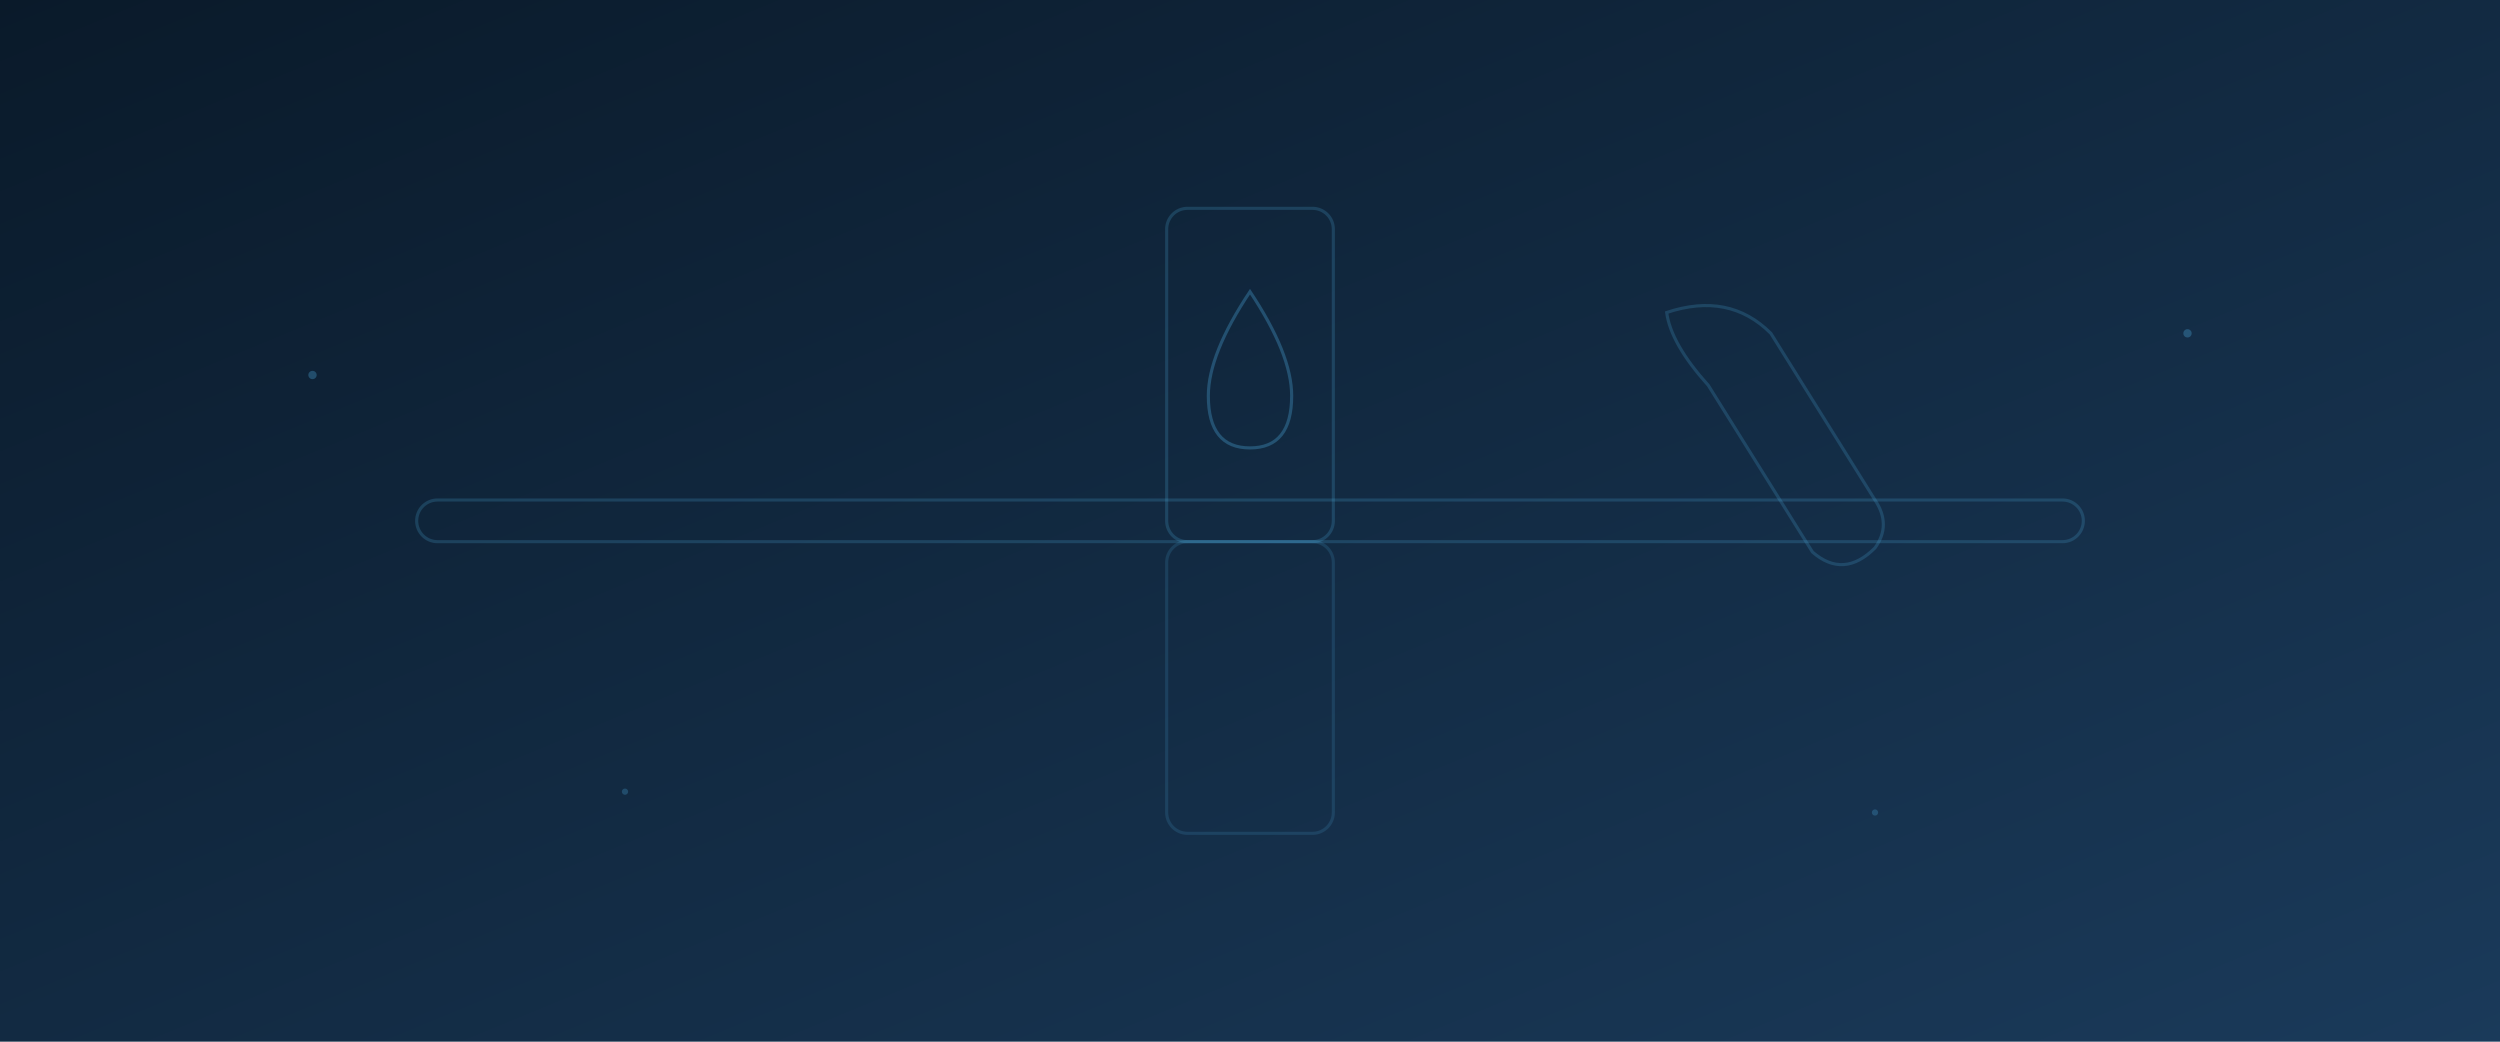
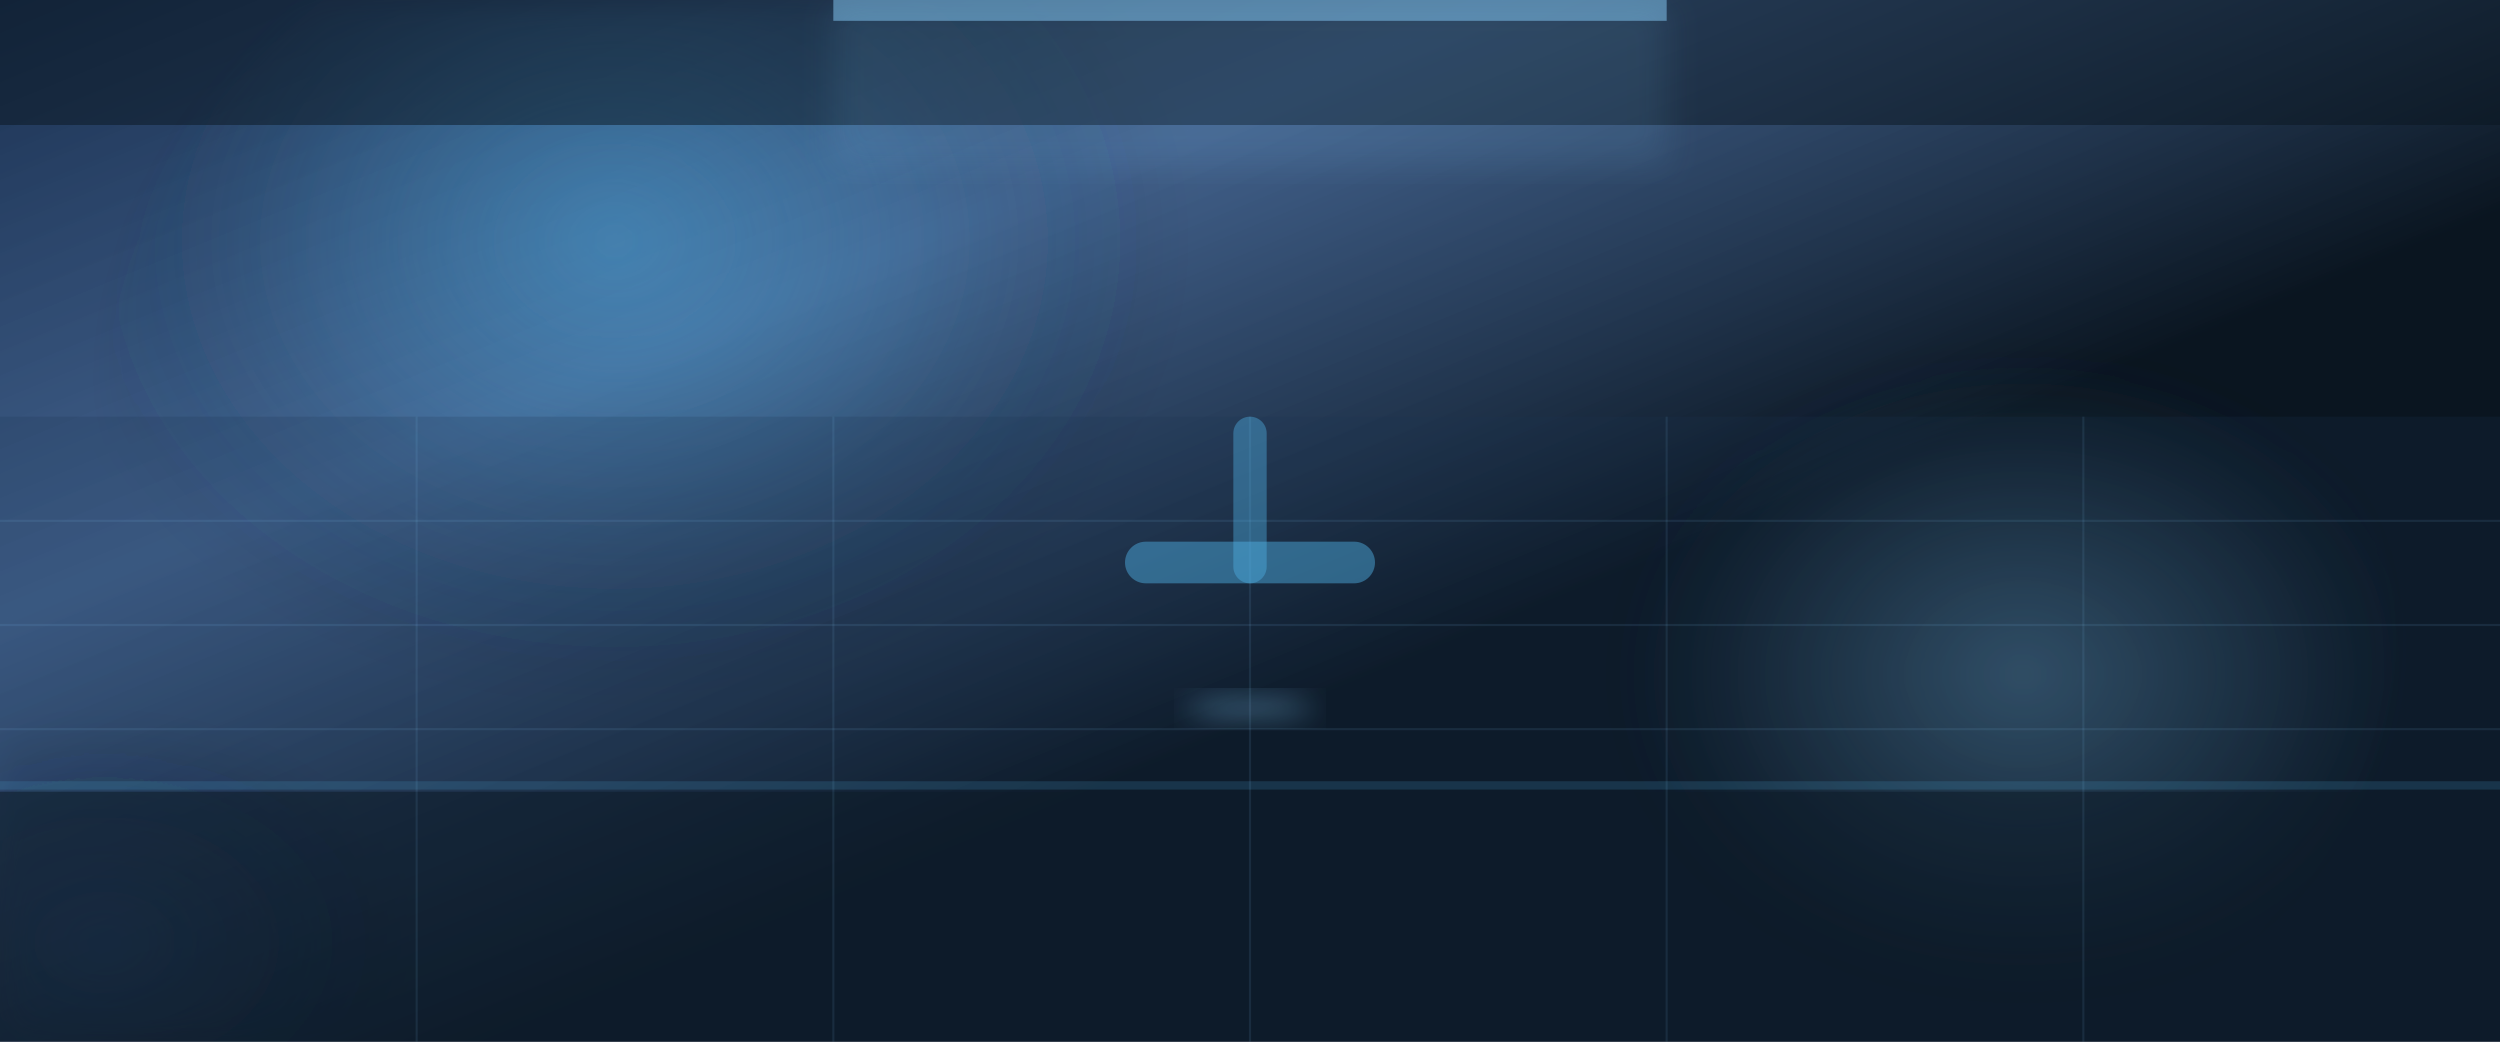
- <svg xmlns="http://www.w3.org/2000/svg" width="1200" height="500" viewBox="0 0 1200 500">
+ <svg xmlns="http://www.w3.org/2000/svg" viewBox="0 0 1200 500" width="1200" height="500">
  <defs>
-     <linearGradient id="g" x1="0%" y1="0%" x2="100%" y2="100%">
-       <stop offset="0%" style="stop-color:#0a1a2a;stop-opacity:1" />
-       <stop offset="100%" style="stop-color:#1a3a5a;stop-opacity:1" />
+     <linearGradient id="sky" x1="0%" y1="0%" x2="100%" y2="100%">
+       <stop offset="0%" stop-color="#1a3050" stop-opacity="1" />
+       <stop offset="30%" stop-color="#2d5080" stop-opacity="0.9" />
+       <stop offset="60%" stop-color="#0a1520" stop-opacity="1" />
+       <stop offset="100%" stop-color="#0a1520" stop-opacity="1" />
    </linearGradient>
+     <radialGradient id="spot1" cx="35%" cy="35%" r="40%">
+       <stop offset="0%" stop-color="#4fb3e8" stop-opacity="0.45" />
+       <stop offset="50%" stop-color="#4fb3e8" stop-opacity="0.15" />
+       <stop offset="100%" stop-color="#0a1520" stop-opacity="0" />
+     </radialGradient>
+     <radialGradient id="spot2" cx="70%" cy="55%" r="35%">
+       <stop offset="0%" stop-color="#87cefa" stop-opacity="0.35" />
+       <stop offset="60%" stop-color="#87cefa" stop-opacity="0.1" />
+       <stop offset="100%" stop-color="#0a1520" stop-opacity="0" />
+     </radialGradient>
+     <radialGradient id="spot3" cx="20%" cy="70%" r="30%">
+       <stop offset="0%" stop-color="#2d5080" stop-opacity="0.4" />
+       <stop offset="100%" stop-color="#0a1520" stop-opacity="0" />
+     </radialGradient>
+     <filter id="glow">
+       <feGaussianBlur stdDeviation="3" result="blur" />
+       <feComposite in="SourceGraphic" in2="blur" operator="over" />
+     </filter>
+     <filter id="softblur">
+       <feGaussianBlur stdDeviation="8" />
+     </filter>
+     <filter id="noise">
+       <feTurbulence type="fractalNoise" baseFrequency="0.65" numOctaves="3" stitchTiles="stitch" />
+       <feColorMatrix type="saturate" values="0" />
+       <feBlend in="SourceGraphic" mode="multiply" result="noisy" />
+       <feComposite in="noisy" in2="SourceGraphic" operator="in" />
+     </filter>
  </defs>
-   <rect width="1200" height="500" fill="url(#g)" />
-   <rect x="200" y="240" width="800" height="20" rx="10" fill="none" stroke="#4fb3e8" stroke-width="1.5" opacity="0.2" />
-   <rect x="560" y="100" width="80" height="160" rx="10" fill="none" stroke="#4fb3e8" stroke-width="1.5" opacity="0.2" />
-   <rect x="560" y="260" width="80" height="140" rx="10" fill="none" stroke="#4fb3e8" stroke-width="1.5" opacity="0.15" />
-   <path d="M600 140 Q620 170 620 190 Q620 215 600 215 Q580 215 580 190 Q580 170 600 140 Z" fill="none" stroke="#4fb3e8" stroke-width="1.5" opacity="0.3" />
-   <path d="M800 150 Q830 140 850 160 L900 240 Q908 252 900 263 Q885 278 870 265 L820 185 Q802 165 800 150 Z" fill="none" stroke="#4fb3e8" stroke-width="1.5" opacity="0.2" />
-   <circle cx="150" cy="180" r="2" fill="#4fb3e8" opacity="0.3" />
-   <circle cx="1050" cy="160" r="2" fill="#4fb3e8" opacity="0.3" />
-   <circle cx="300" cy="380" r="1.5" fill="#4fb3e8" opacity="0.25" />
-   <circle cx="900" cy="390" r="1.5" fill="#4fb3e8" opacity="0.25" />
+   <rect width="1200" height="500" fill="url(#sky)" />
+   <ellipse cx="400" cy="200" rx="350" ry="280" fill="url(#spot1)" filter="url(#softblur)" />
+   <ellipse cx="850" cy="300" rx="300" ry="240" fill="url(#spot2)" filter="url(#softblur)" />
+   <ellipse cx="200" cy="380" rx="250" ry="180" fill="url(#spot3)" filter="url(#softblur)" />
+   <rect x="0" y="380" width="1200" height="120" fill="#0a1520" opacity="0.6" />
+   <rect x="0" y="375" width="1200" height="4" fill="#4fb3e8" opacity="0.2" />
+   <rect x="0" y="0" width="1200" height="60" fill="#0a1520" opacity="0.5" />
+   <rect x="0" y="200" width="1200" height="300" fill="#1a3050" opacity="0.2" />
+   <line x1="0" y1="250" x2="1200" y2="250" stroke="#87cefa" stroke-width="1" opacity="0.1" />
+   <line x1="0" y1="300" x2="1200" y2="300" stroke="#87cefa" stroke-width="1" opacity="0.1" />
+   <line x1="0" y1="350" x2="1200" y2="350" stroke="#87cefa" stroke-width="1" opacity="0.1" />
+   <line x1="200" y1="200" x2="200" y2="500" stroke="#87cefa" stroke-width="1" opacity="0.1" />
+   <line x1="400" y1="200" x2="400" y2="500" stroke="#87cefa" stroke-width="1" opacity="0.1" />
+   <line x1="600" y1="200" x2="600" y2="500" stroke="#87cefa" stroke-width="1" opacity="0.1" />
+   <line x1="800" y1="200" x2="800" y2="500" stroke="#87cefa" stroke-width="1" opacity="0.1" />
+   <line x1="1000" y1="200" x2="1000" y2="500" stroke="#87cefa" stroke-width="1" opacity="0.1" />
+   <rect x="540" y="260" width="120" height="20" rx="10" fill="#4fb3e8" opacity="0.45" />
+   <rect x="592" y="200" width="16" height="80" rx="8" fill="#4fb3e8" opacity="0.4" />
+   <ellipse cx="600" cy="340" rx="30" ry="8" fill="#87cefa" opacity="0.3" filter="url(#softblur)" />
+   <rect x="400" y="0" width="400" height="10" fill="#87cefa" opacity="0.5" />
+   <rect x="400" y="0" width="400" height="80" fill="#87cefa" opacity="0.1" filter="url(#softblur)" />
</svg>
